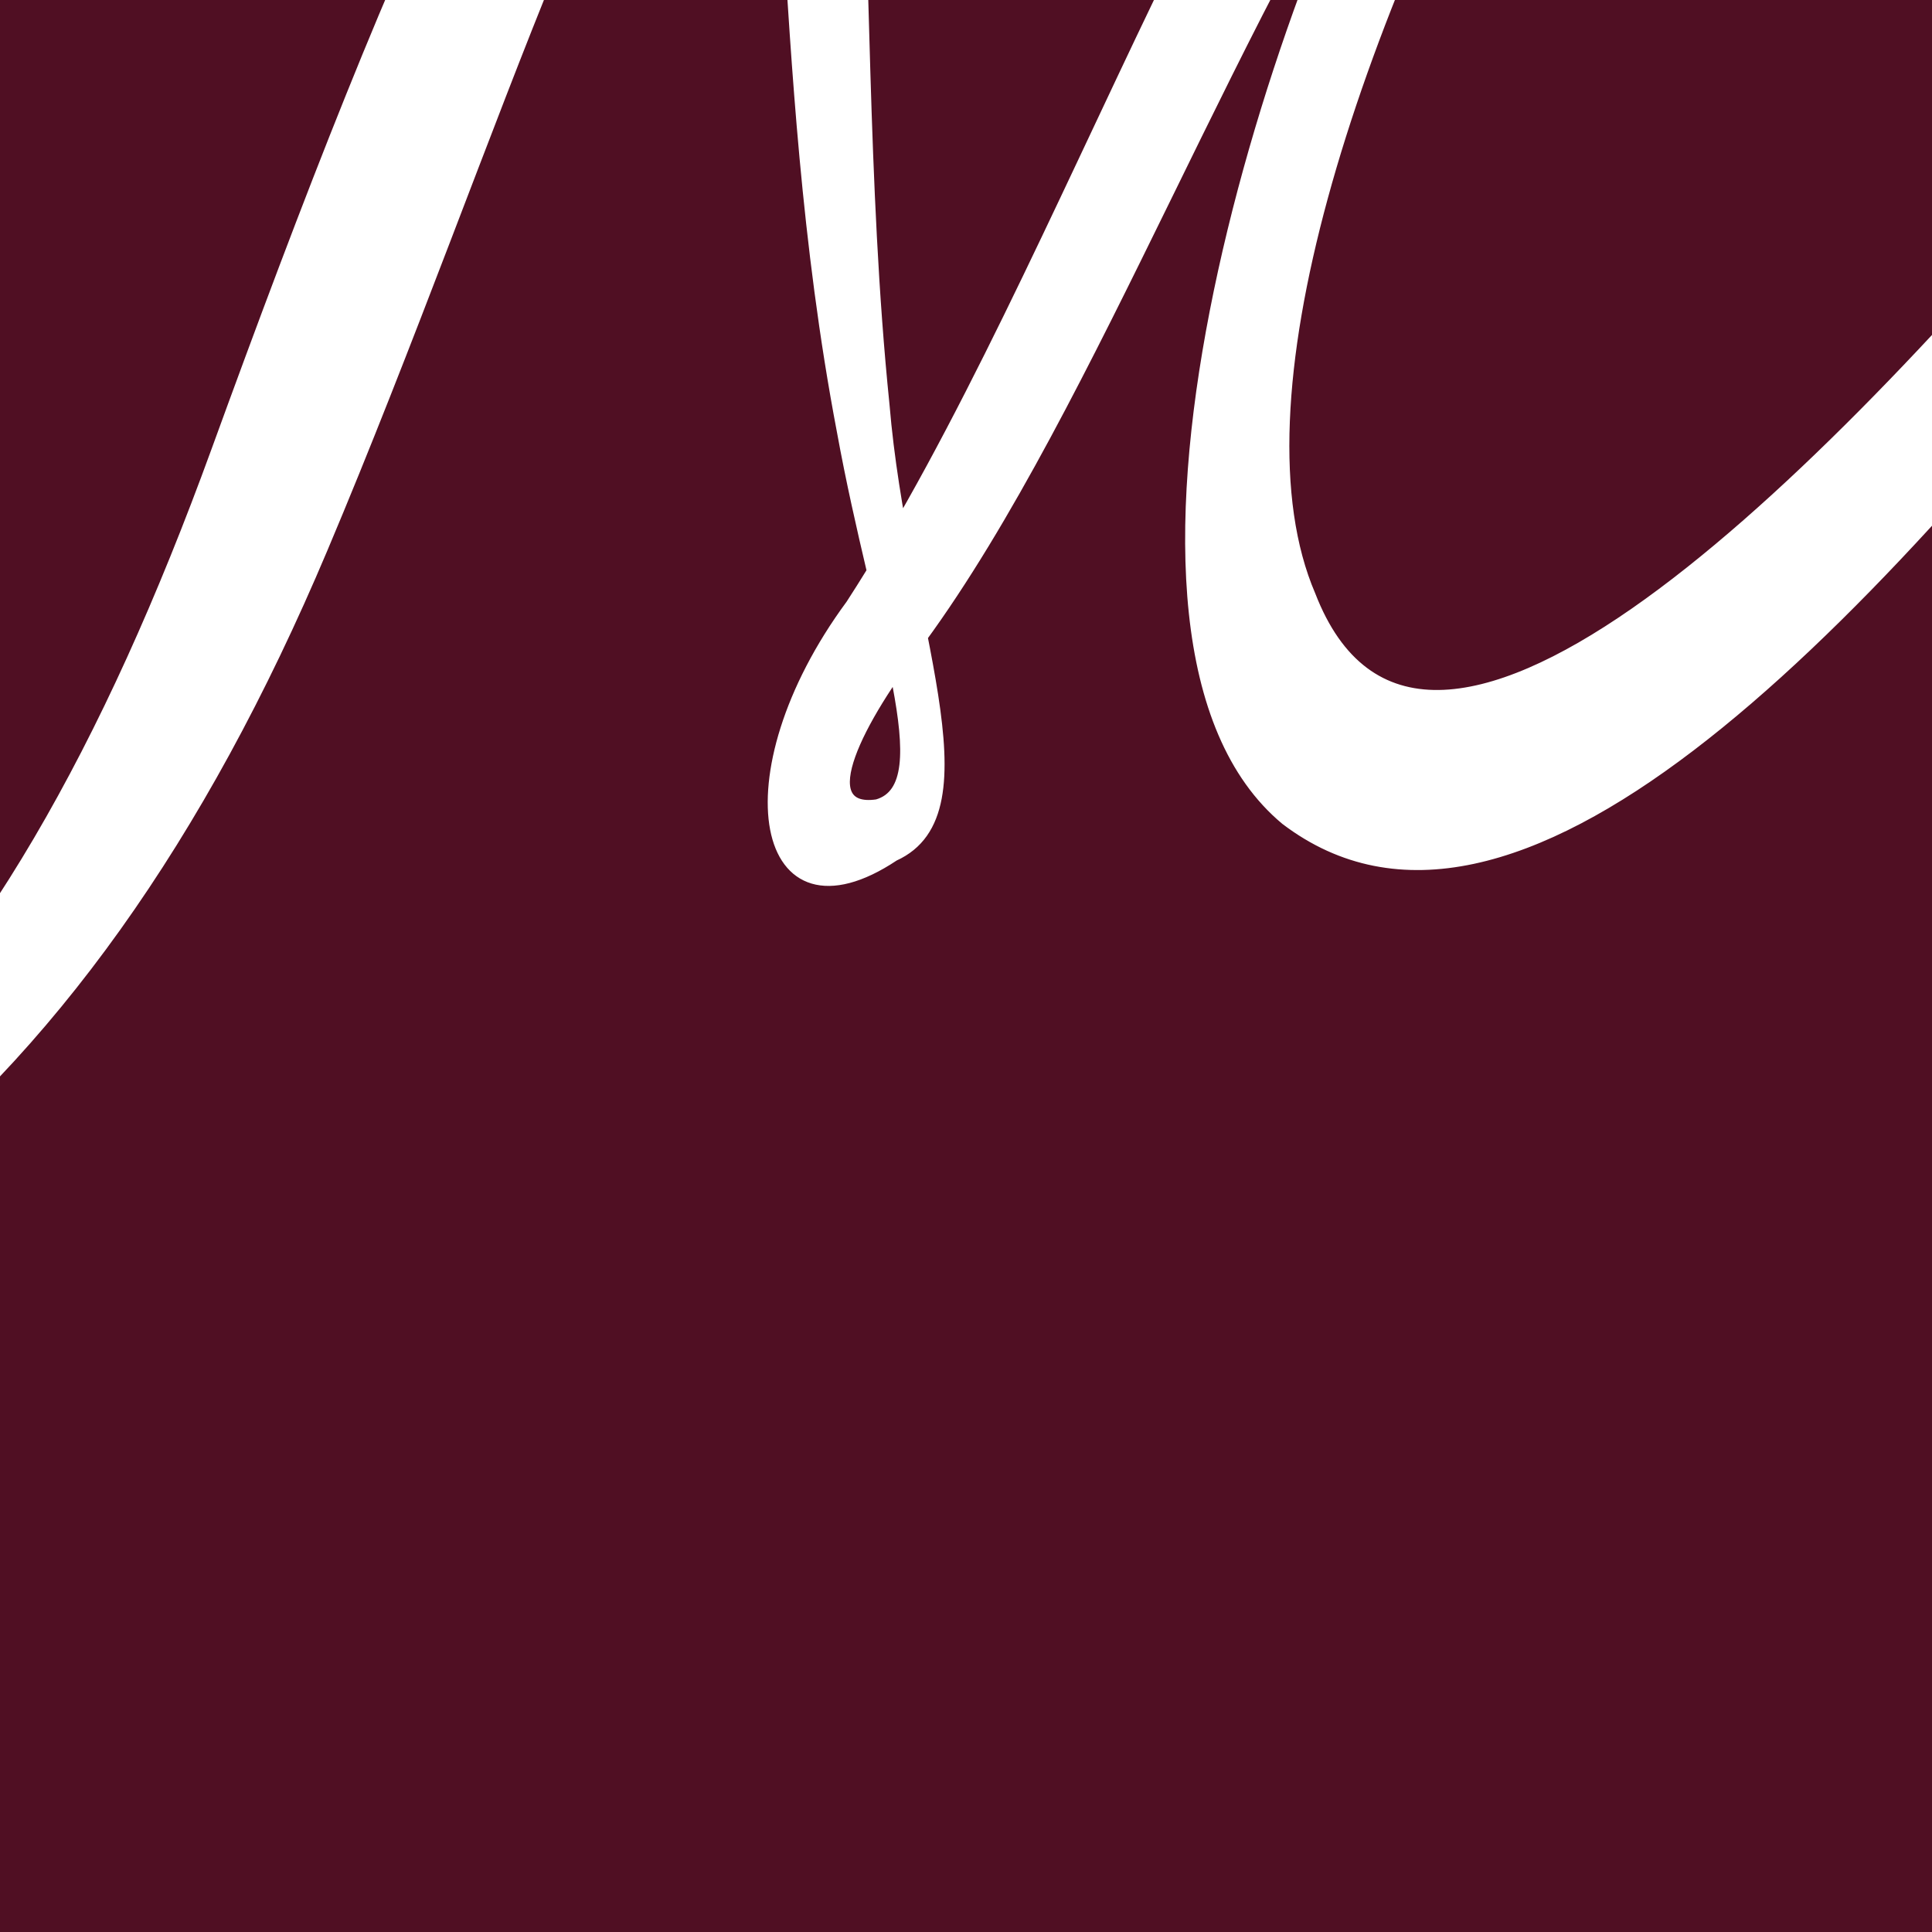
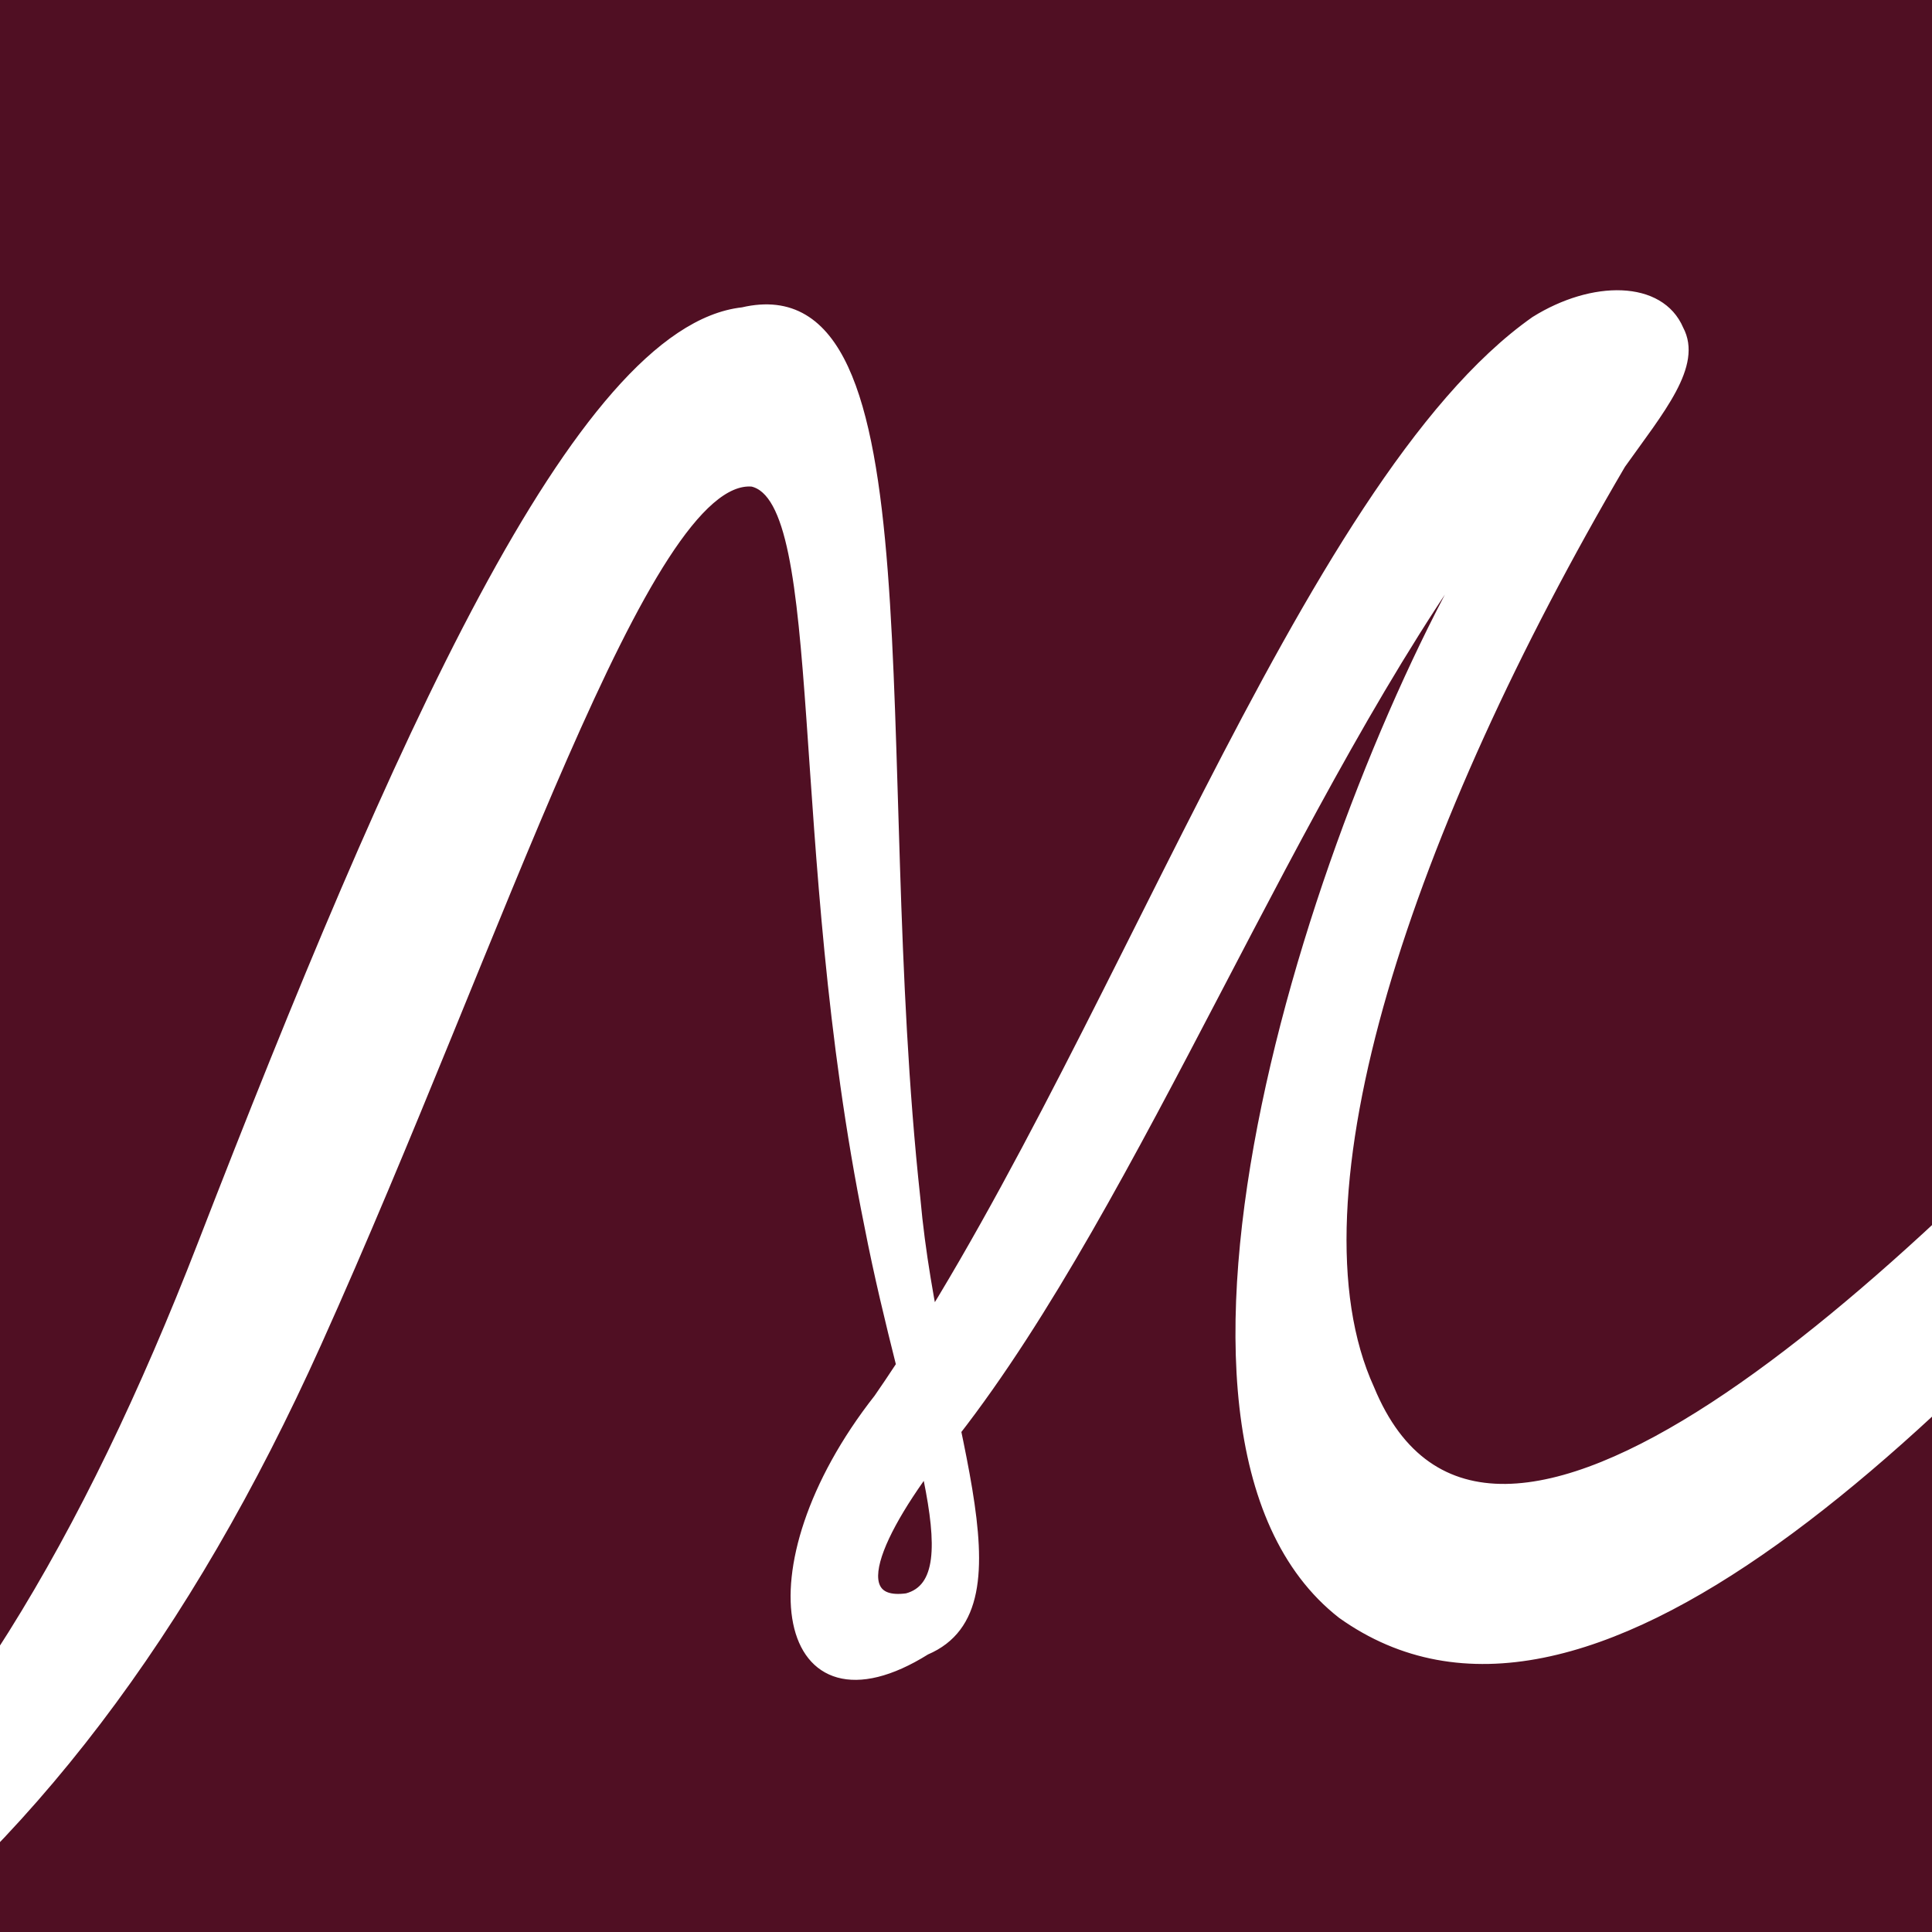
<svg xmlns="http://www.w3.org/2000/svg" width="1024" height="1024" viewBox="0 0 320 320">
  <path fill="#500F23" d="M0 0H320V320H0Z" />
-   <path fill="white" stroke="white" stroke-width="0.8" stroke-linejoin="round" transform="translate(-135.513 -99.5) scale(1.501272 1.5)" d="M 0 218 C 59 213 90 182 114 116 C 134 61 153 15 170 13 C 190 8 183 62 188 111 C 190 135 200 156 189 161 C 174 171 170 152 184 133 C 208 96 228 32 252 14 C 258 10 265 10 267 15 C 269 19 265 24 261 30 C 239 70 226 111 235 132 C 247 163 289 122 321 84 C 358 39 382 10 415 0 L 415 8 C 382 21 359 54 330 92 C 294 138 257 176 232 157 C 208 137 230 67 247 37 C 227 66 211 111 192 137 C 185 146 180 156 187 155 C 194 153 187 136 183 114 C 175 72 179 34 171 32 C 160 31 145 82 126 127 C 99 191 59 221 0 225 L 0 218 Z" />
+   <path fill="white" stroke="white" stroke-width="0.8" stroke-linejoin="round" transform="translate(-149 32) scale(1.6 1.5)" d="M 0 218 C 59 213 90 182 114 116 C 134 61 153 15 170 13 C 190 8 183 62 188 111 C 190 135 200 156 189 161 C 174 171 170 152 184 133 C 208 96 228 32 252 14 C 258 10 265 10 267 15 C 269 19 265 24 261 30 C 239 70 226 111 235 132 C 247 163 289 122 321 84 C 358 39 382 10 415 0 L 415 8 C 382 21 359 54 330 92 C 294 138 257 176 232 157 C 208 137 230 67 247 37 C 227 66 211 111 192 137 C 185 146 180 156 187 155 C 194 153 187 136 183 114 C 175 72 179 34 171 32 C 160 31 145 82 126 127 C 99 191 59 221 0 225 L 0 218 Z" />
</svg>
